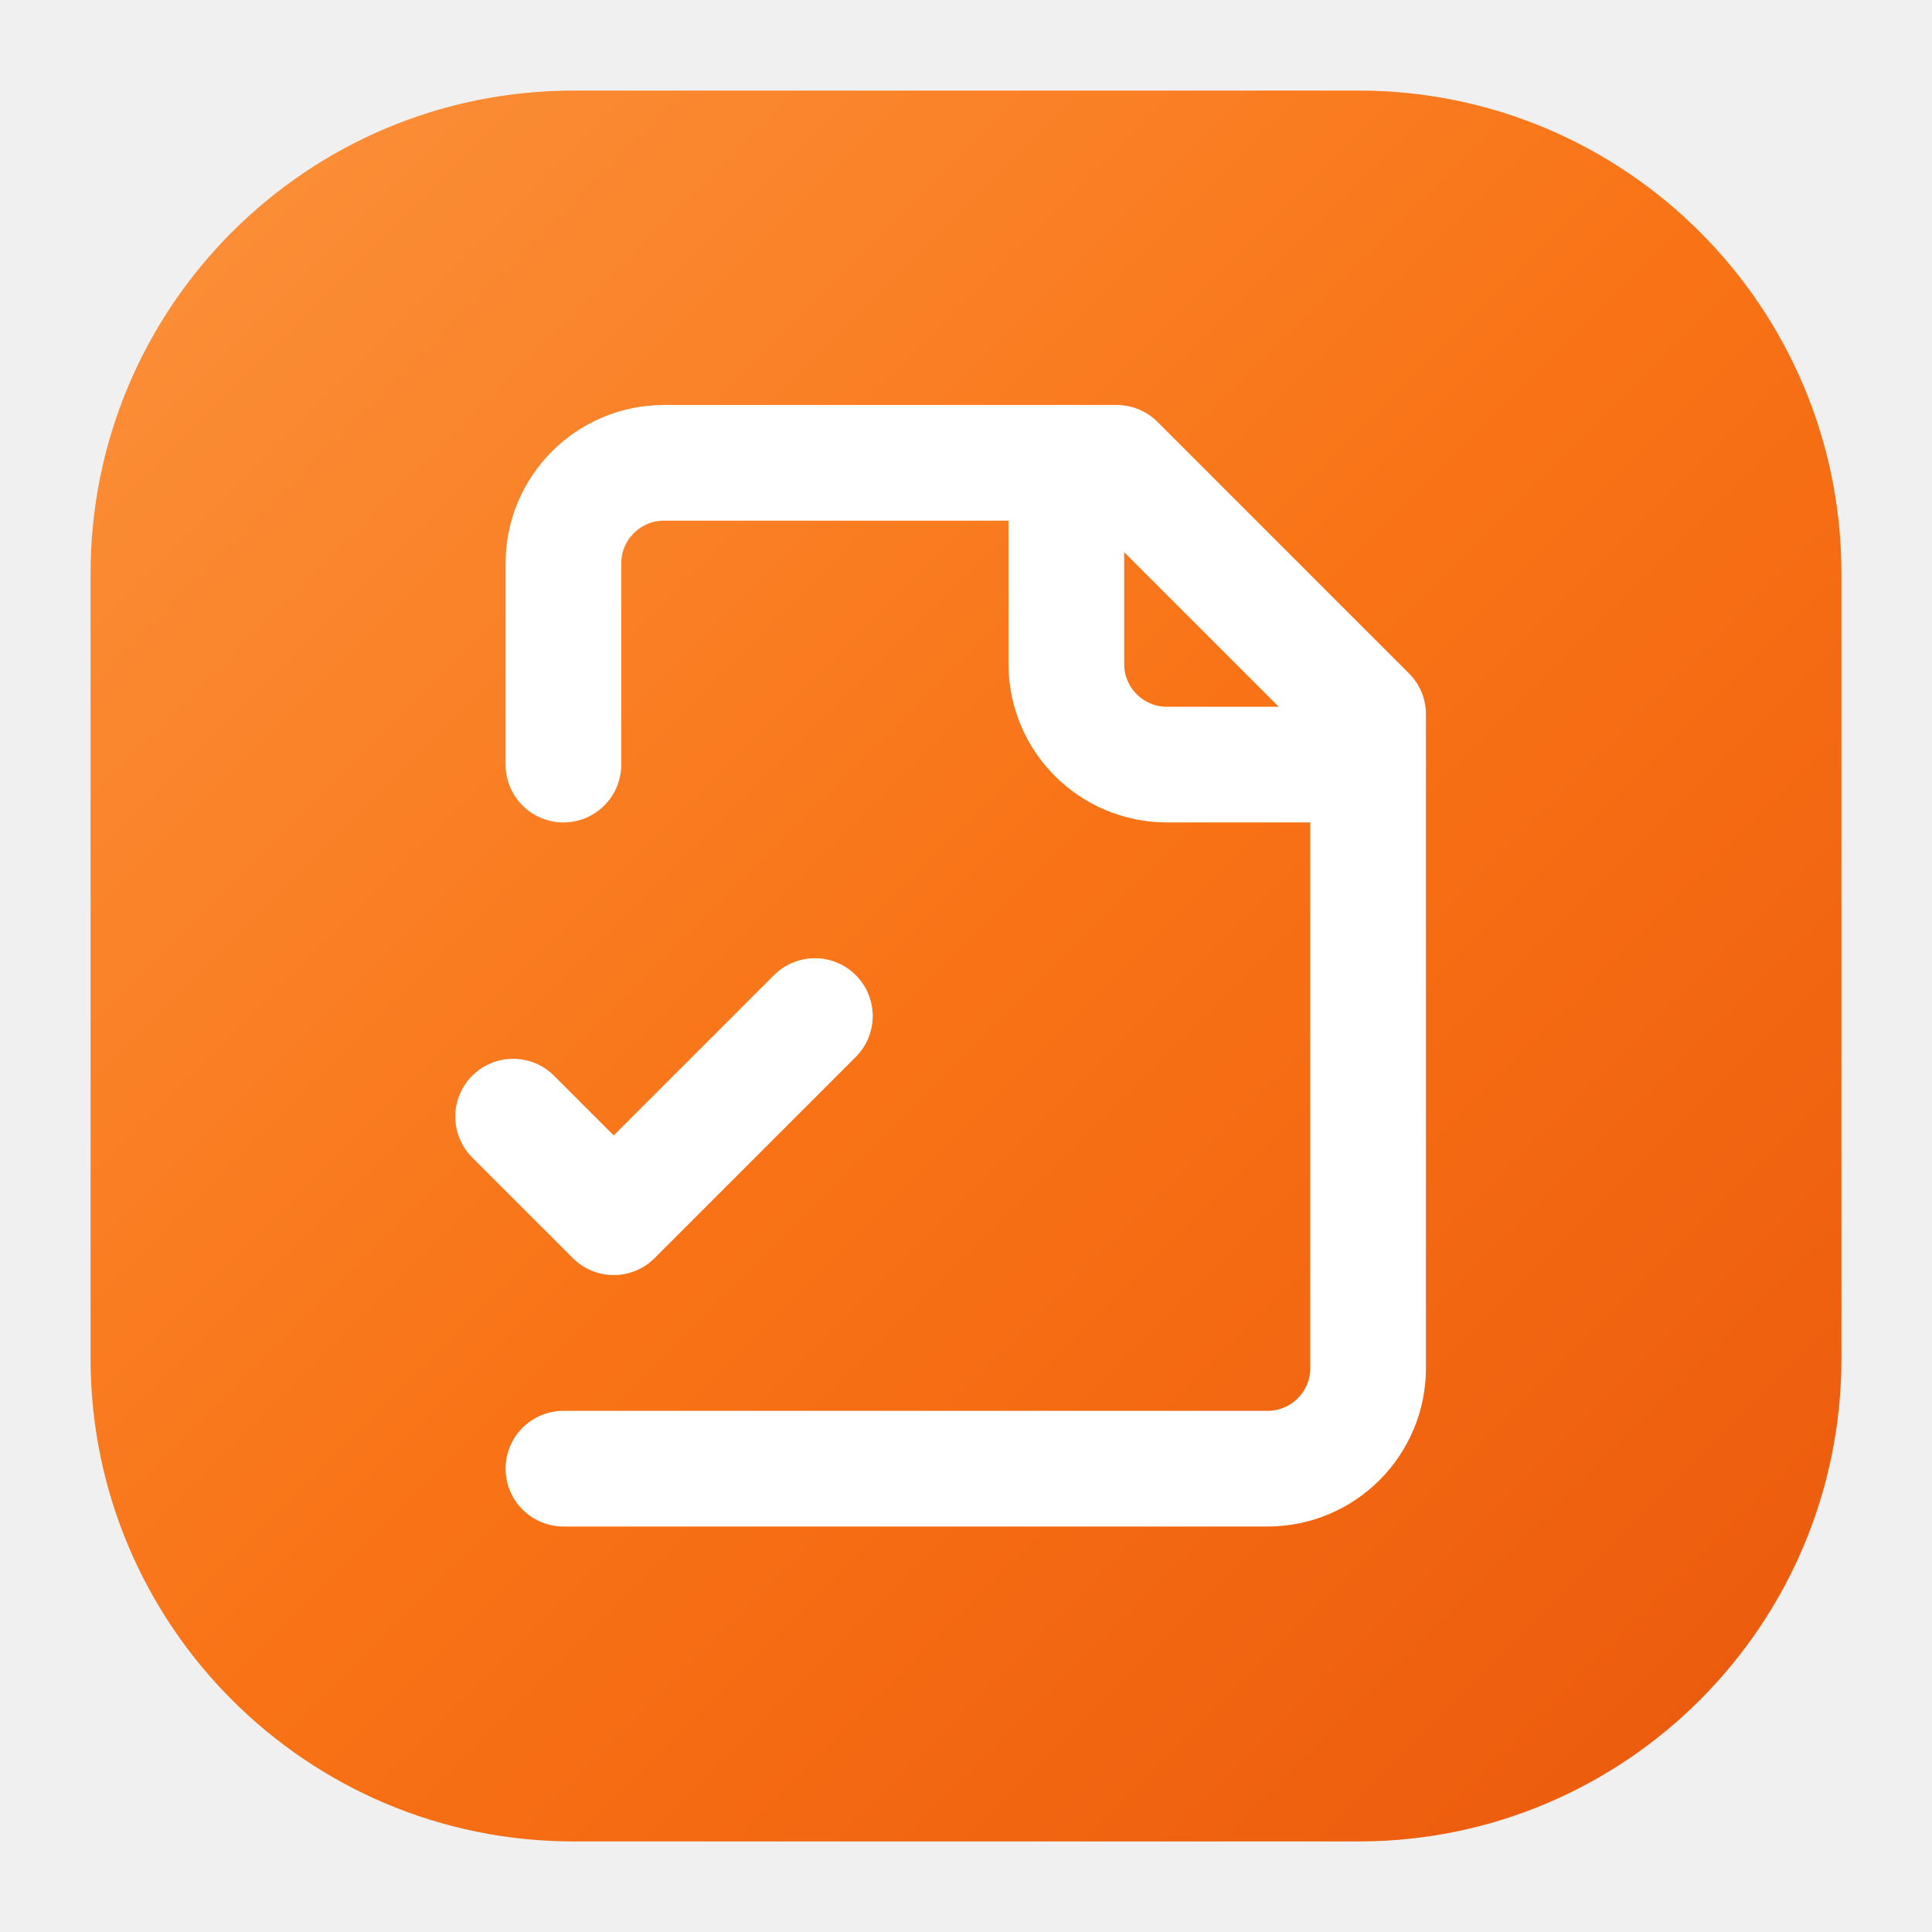
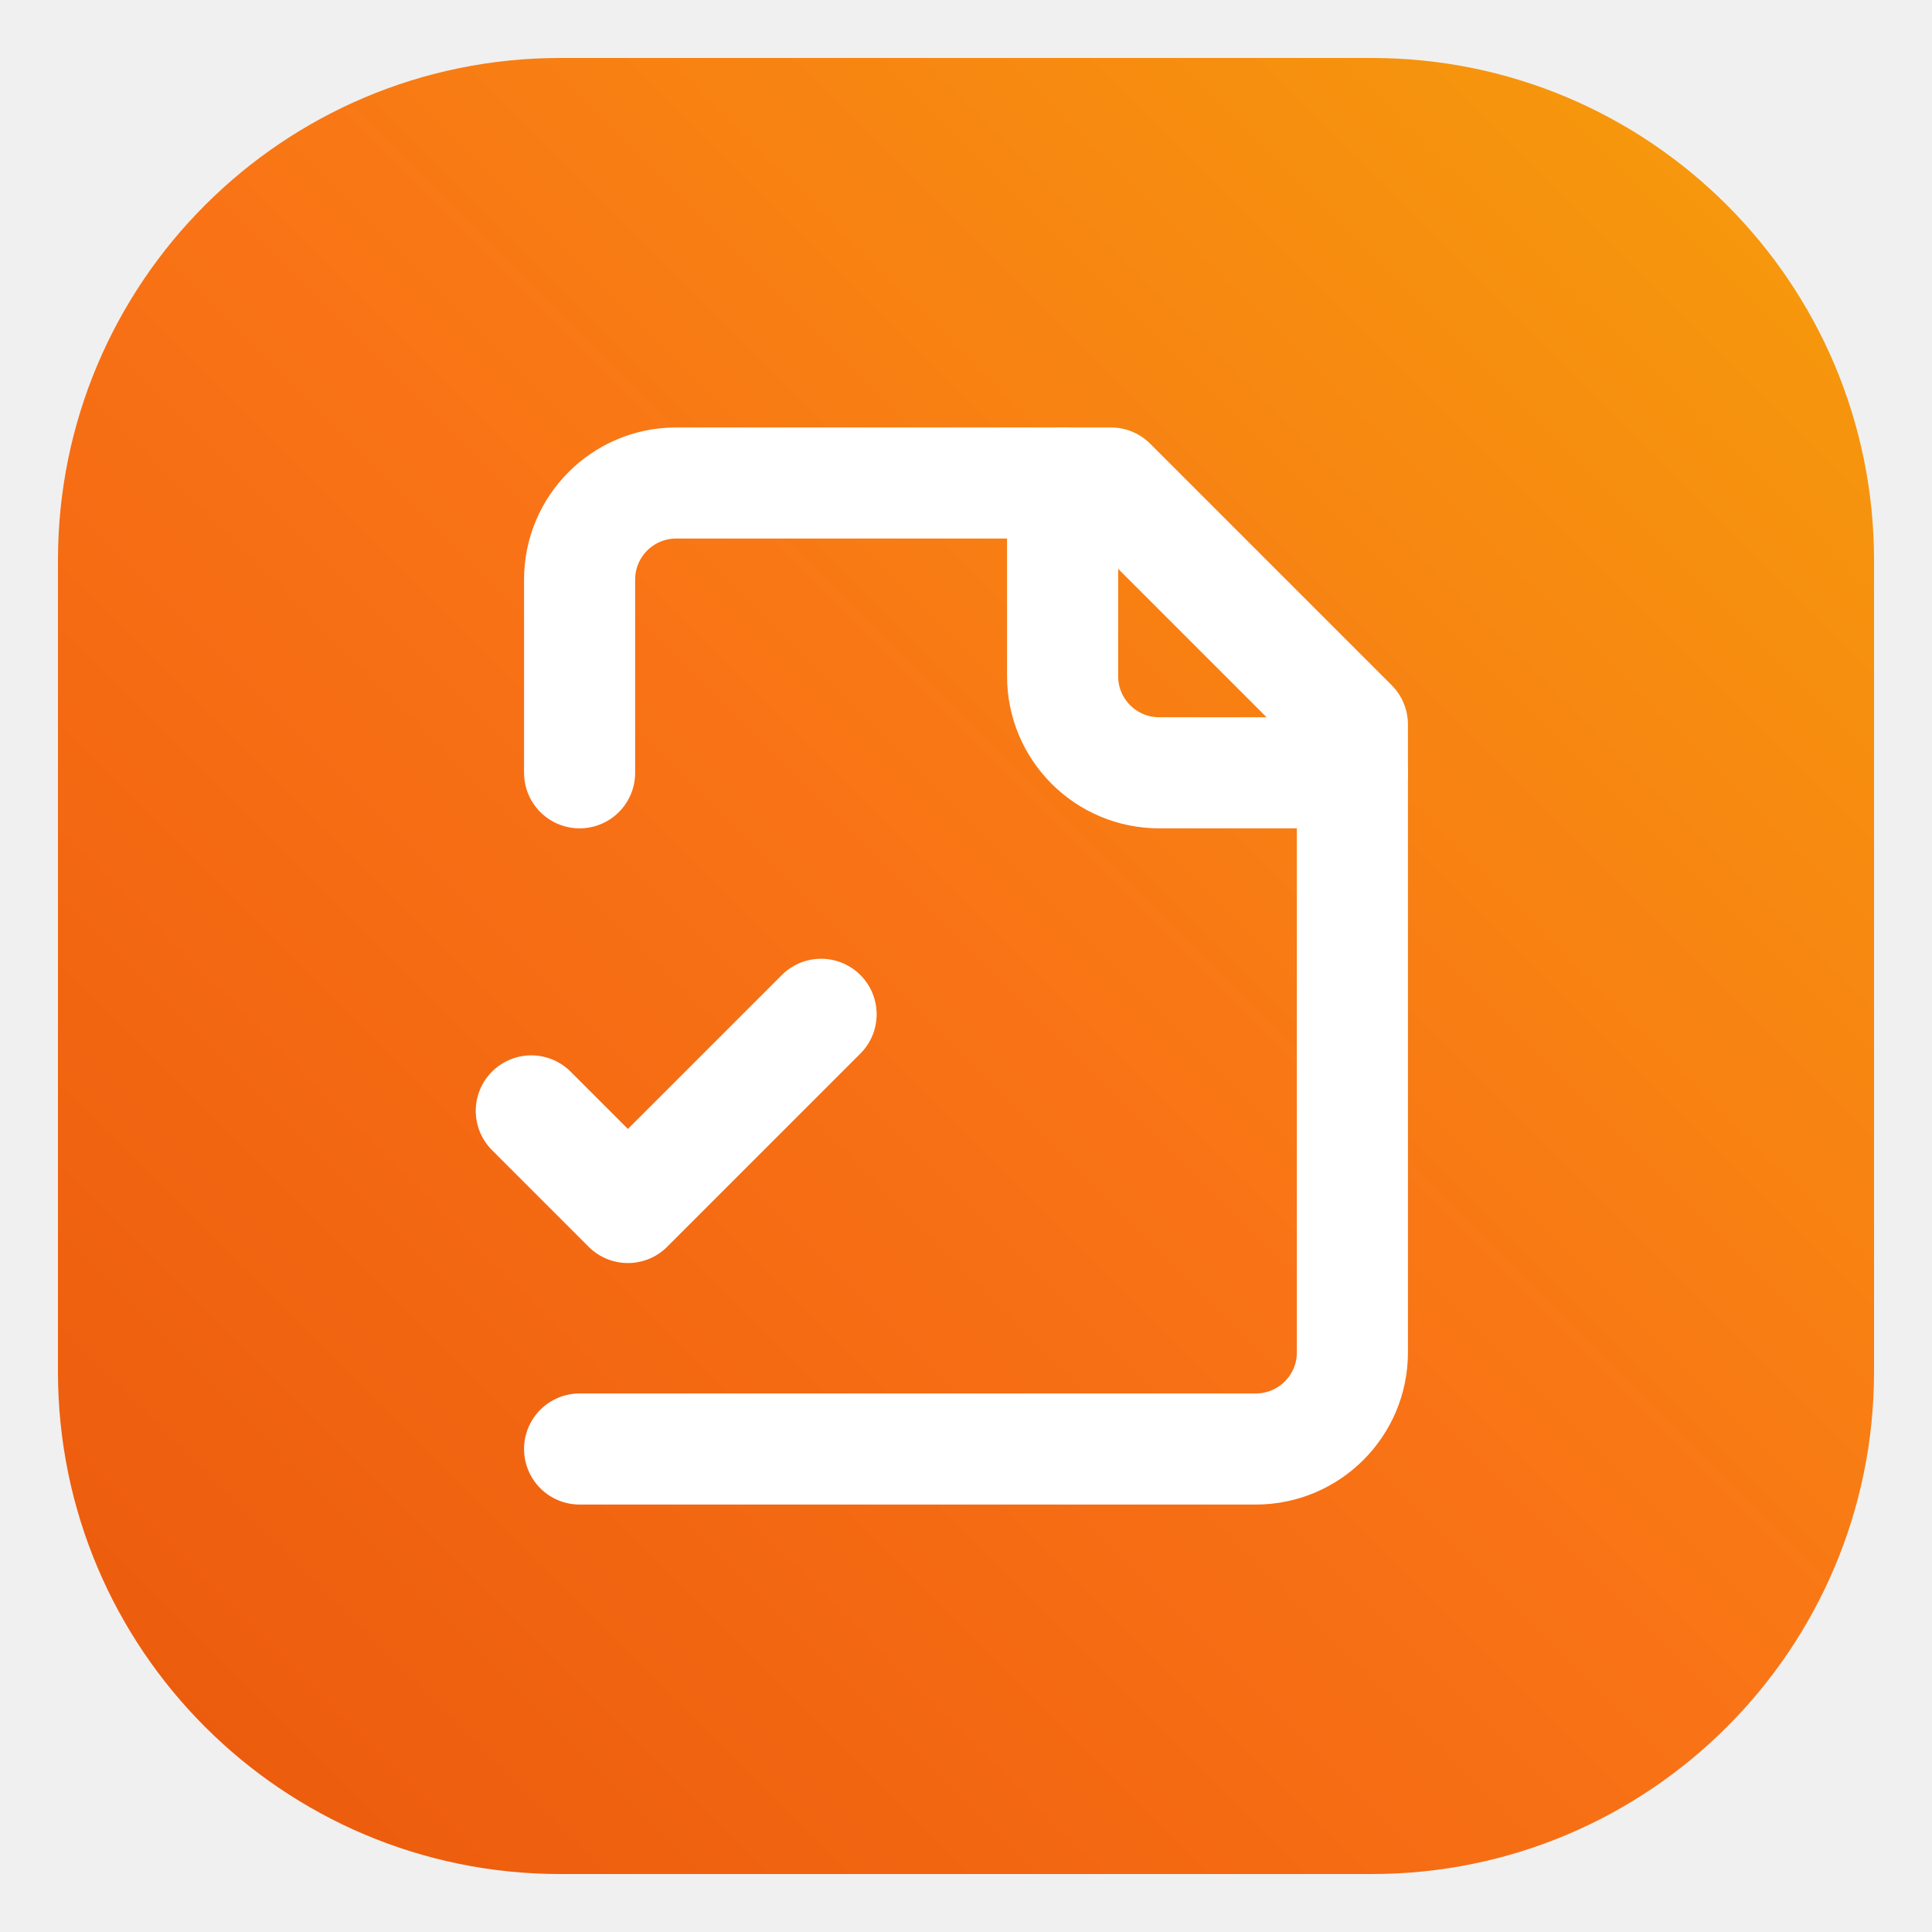
- <svg xmlns="http://www.w3.org/2000/svg" viewBox="0 0 32 32" width="32" height="32">
+ <svg xmlns="http://www.w3.org/2000/svg" viewBox="0 0 100 100" width="100%" height="100%">
  <defs>
-     <linearGradient id="brandGrad" x1="0%" y1="0%" x2="100%" y2="100%">
-       <stop offset="0%" stop-color="#fb923c" />
+     <linearGradient id="brandGrad" x1="0%" y1="100%" x2="100%" y2="0%">
+       <stop offset="0%" stop-color="#ea580c" />
      <stop offset="50%" stop-color="#f97316" />
-       <stop offset="100%" stop-color="#ea580c" />
+       <stop offset="100%" stop-color="#f59e0b" />
    </linearGradient>
  </defs>
-   <rect x="1.5" y="1.5" width="29" height="29" rx="8" fill="url(#brandGrad)" />
-   <g transform="translate(6, 6) scale(0.833)" stroke="#ffffff" stroke-width="2.3" stroke-linecap="round" stroke-linejoin="round" fill="none">
+   <rect x="3" y="3" width="94" height="94" rx="26" ry="26" fill="url(#brandGrad)" />
+   <g transform="translate(20, 20) scale(2.5)" stroke="#ffffff" stroke-width="2.3" stroke-linecap="round" stroke-linejoin="round" fill="none">
    <path d="M4 22h14a2 2 0 0 0 2-2V7l-5-5H6a2 2 0 0 0-2 2v4" />
    <path d="M14 2v4a2 2 0 0 0 2 2h4" />
    <path d="m3 15 2 2 4-4" />
  </g>
</svg>
